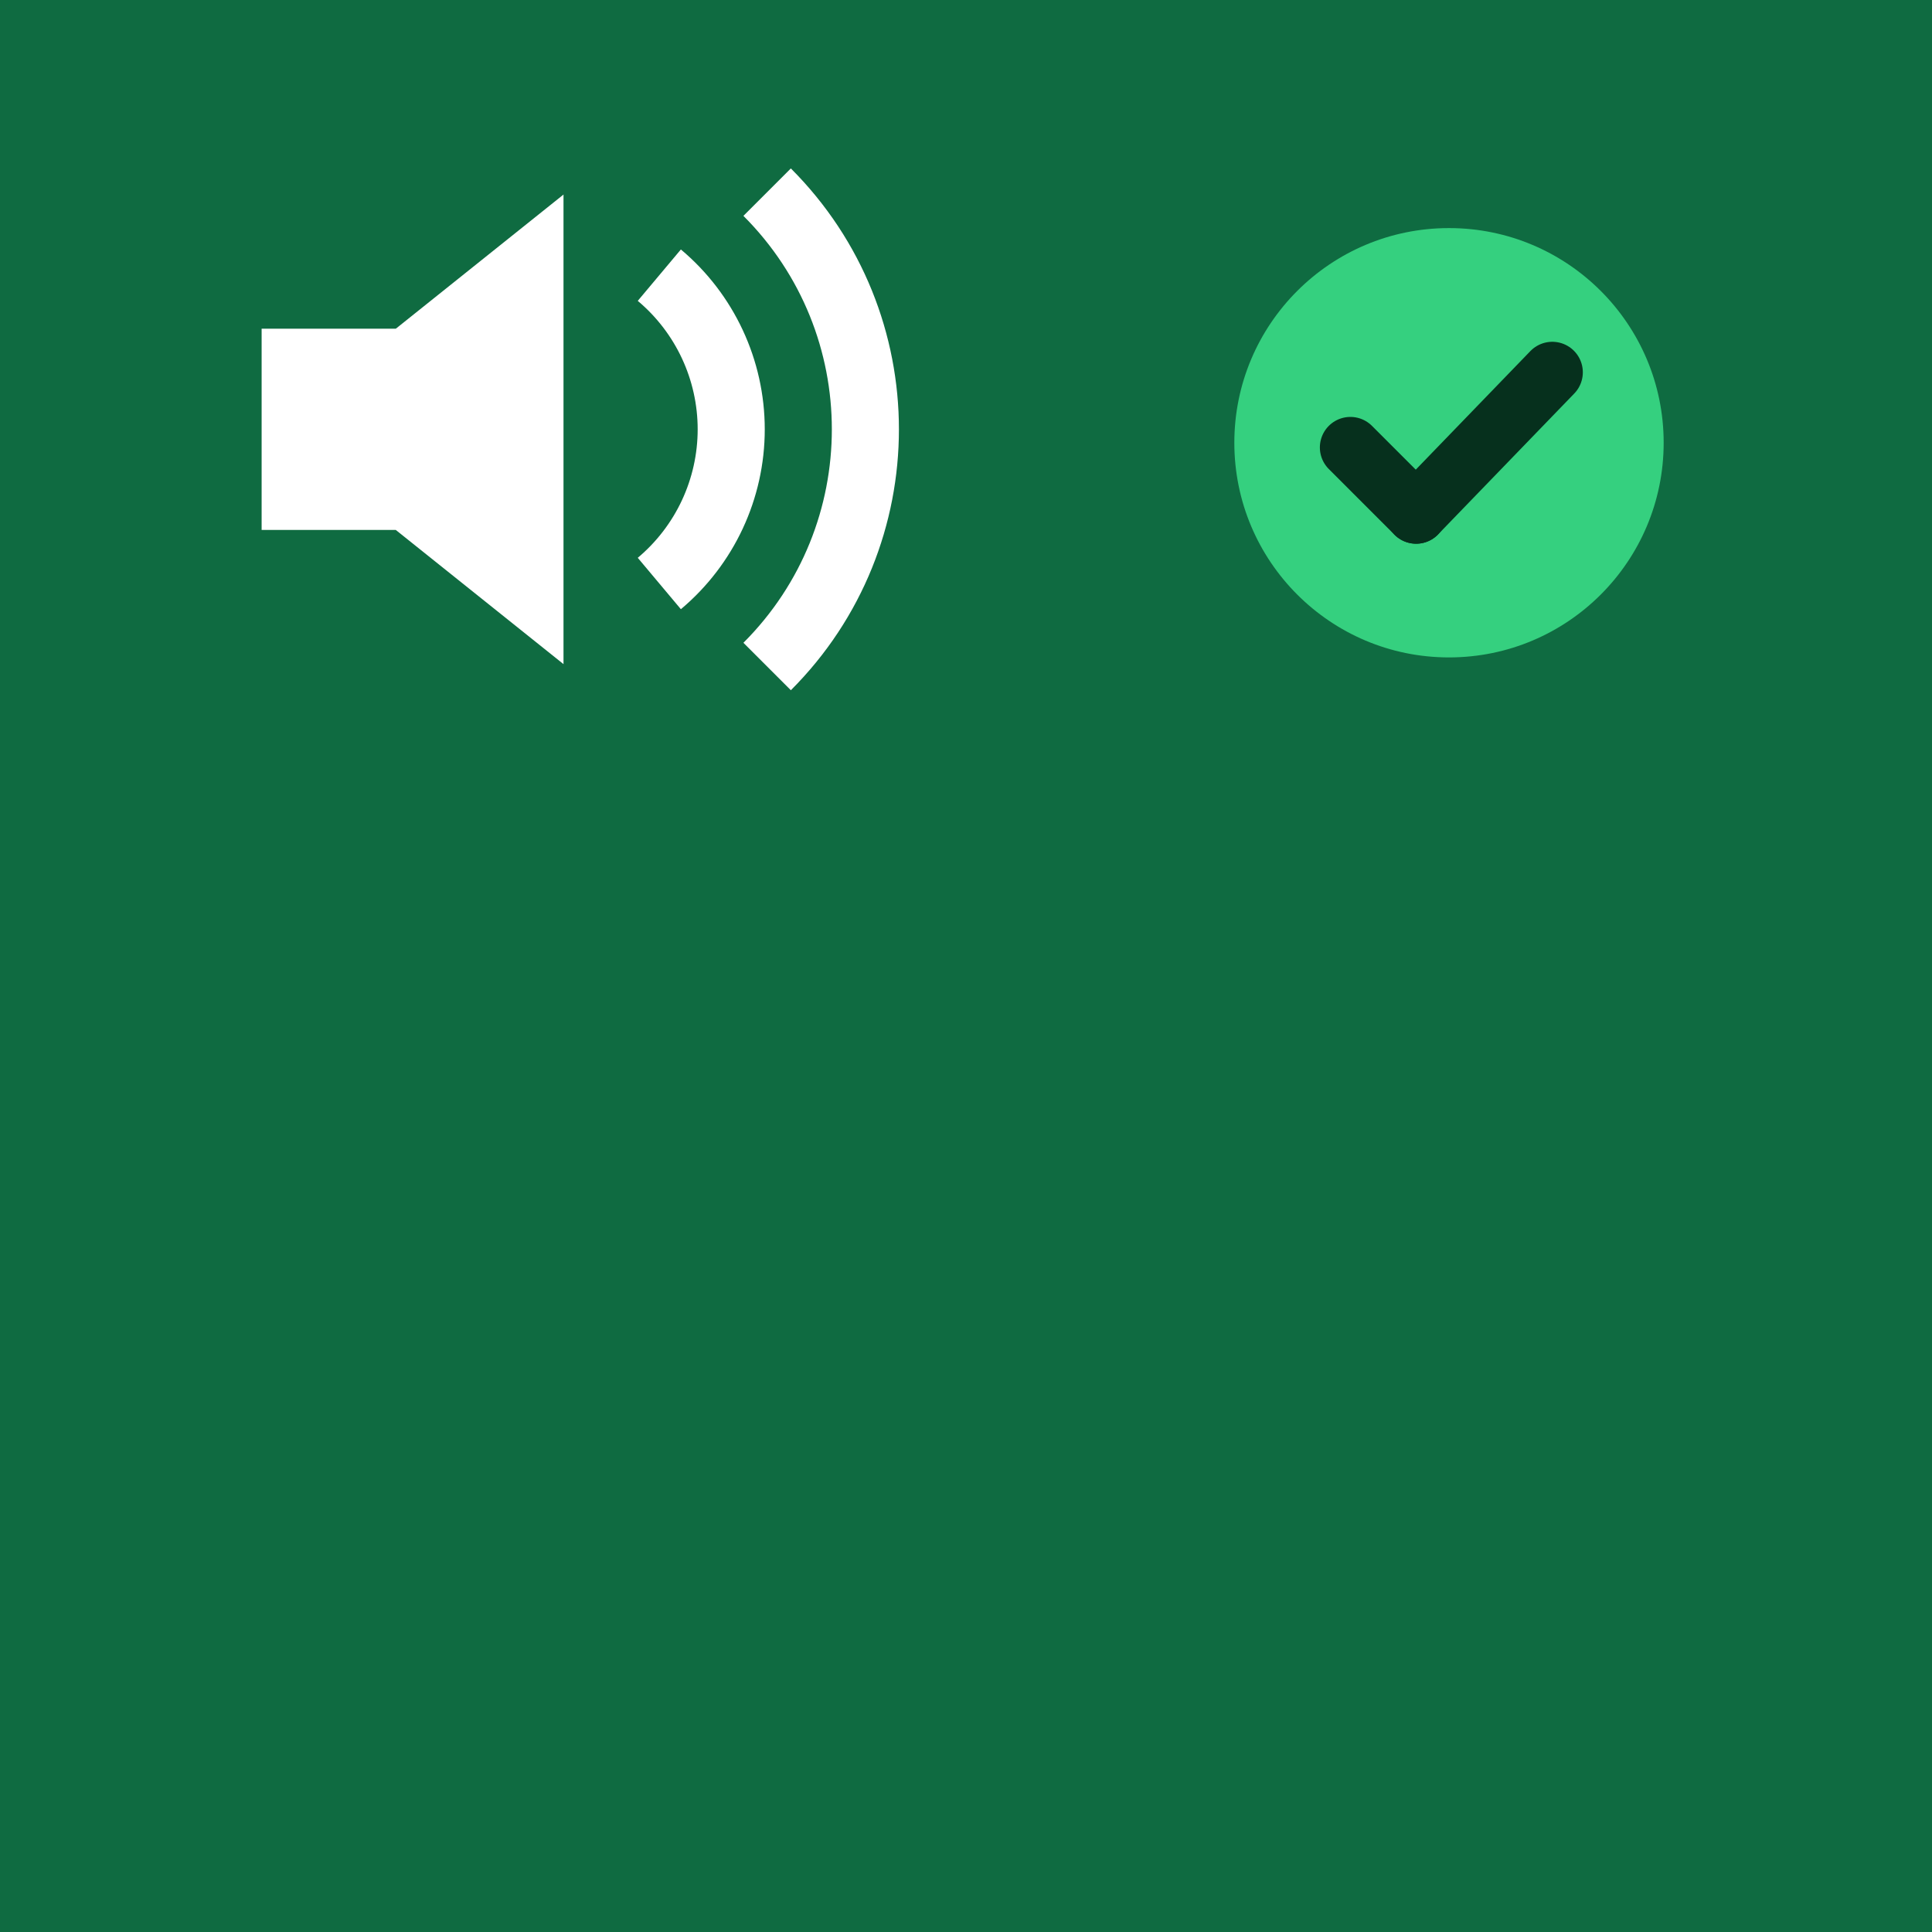
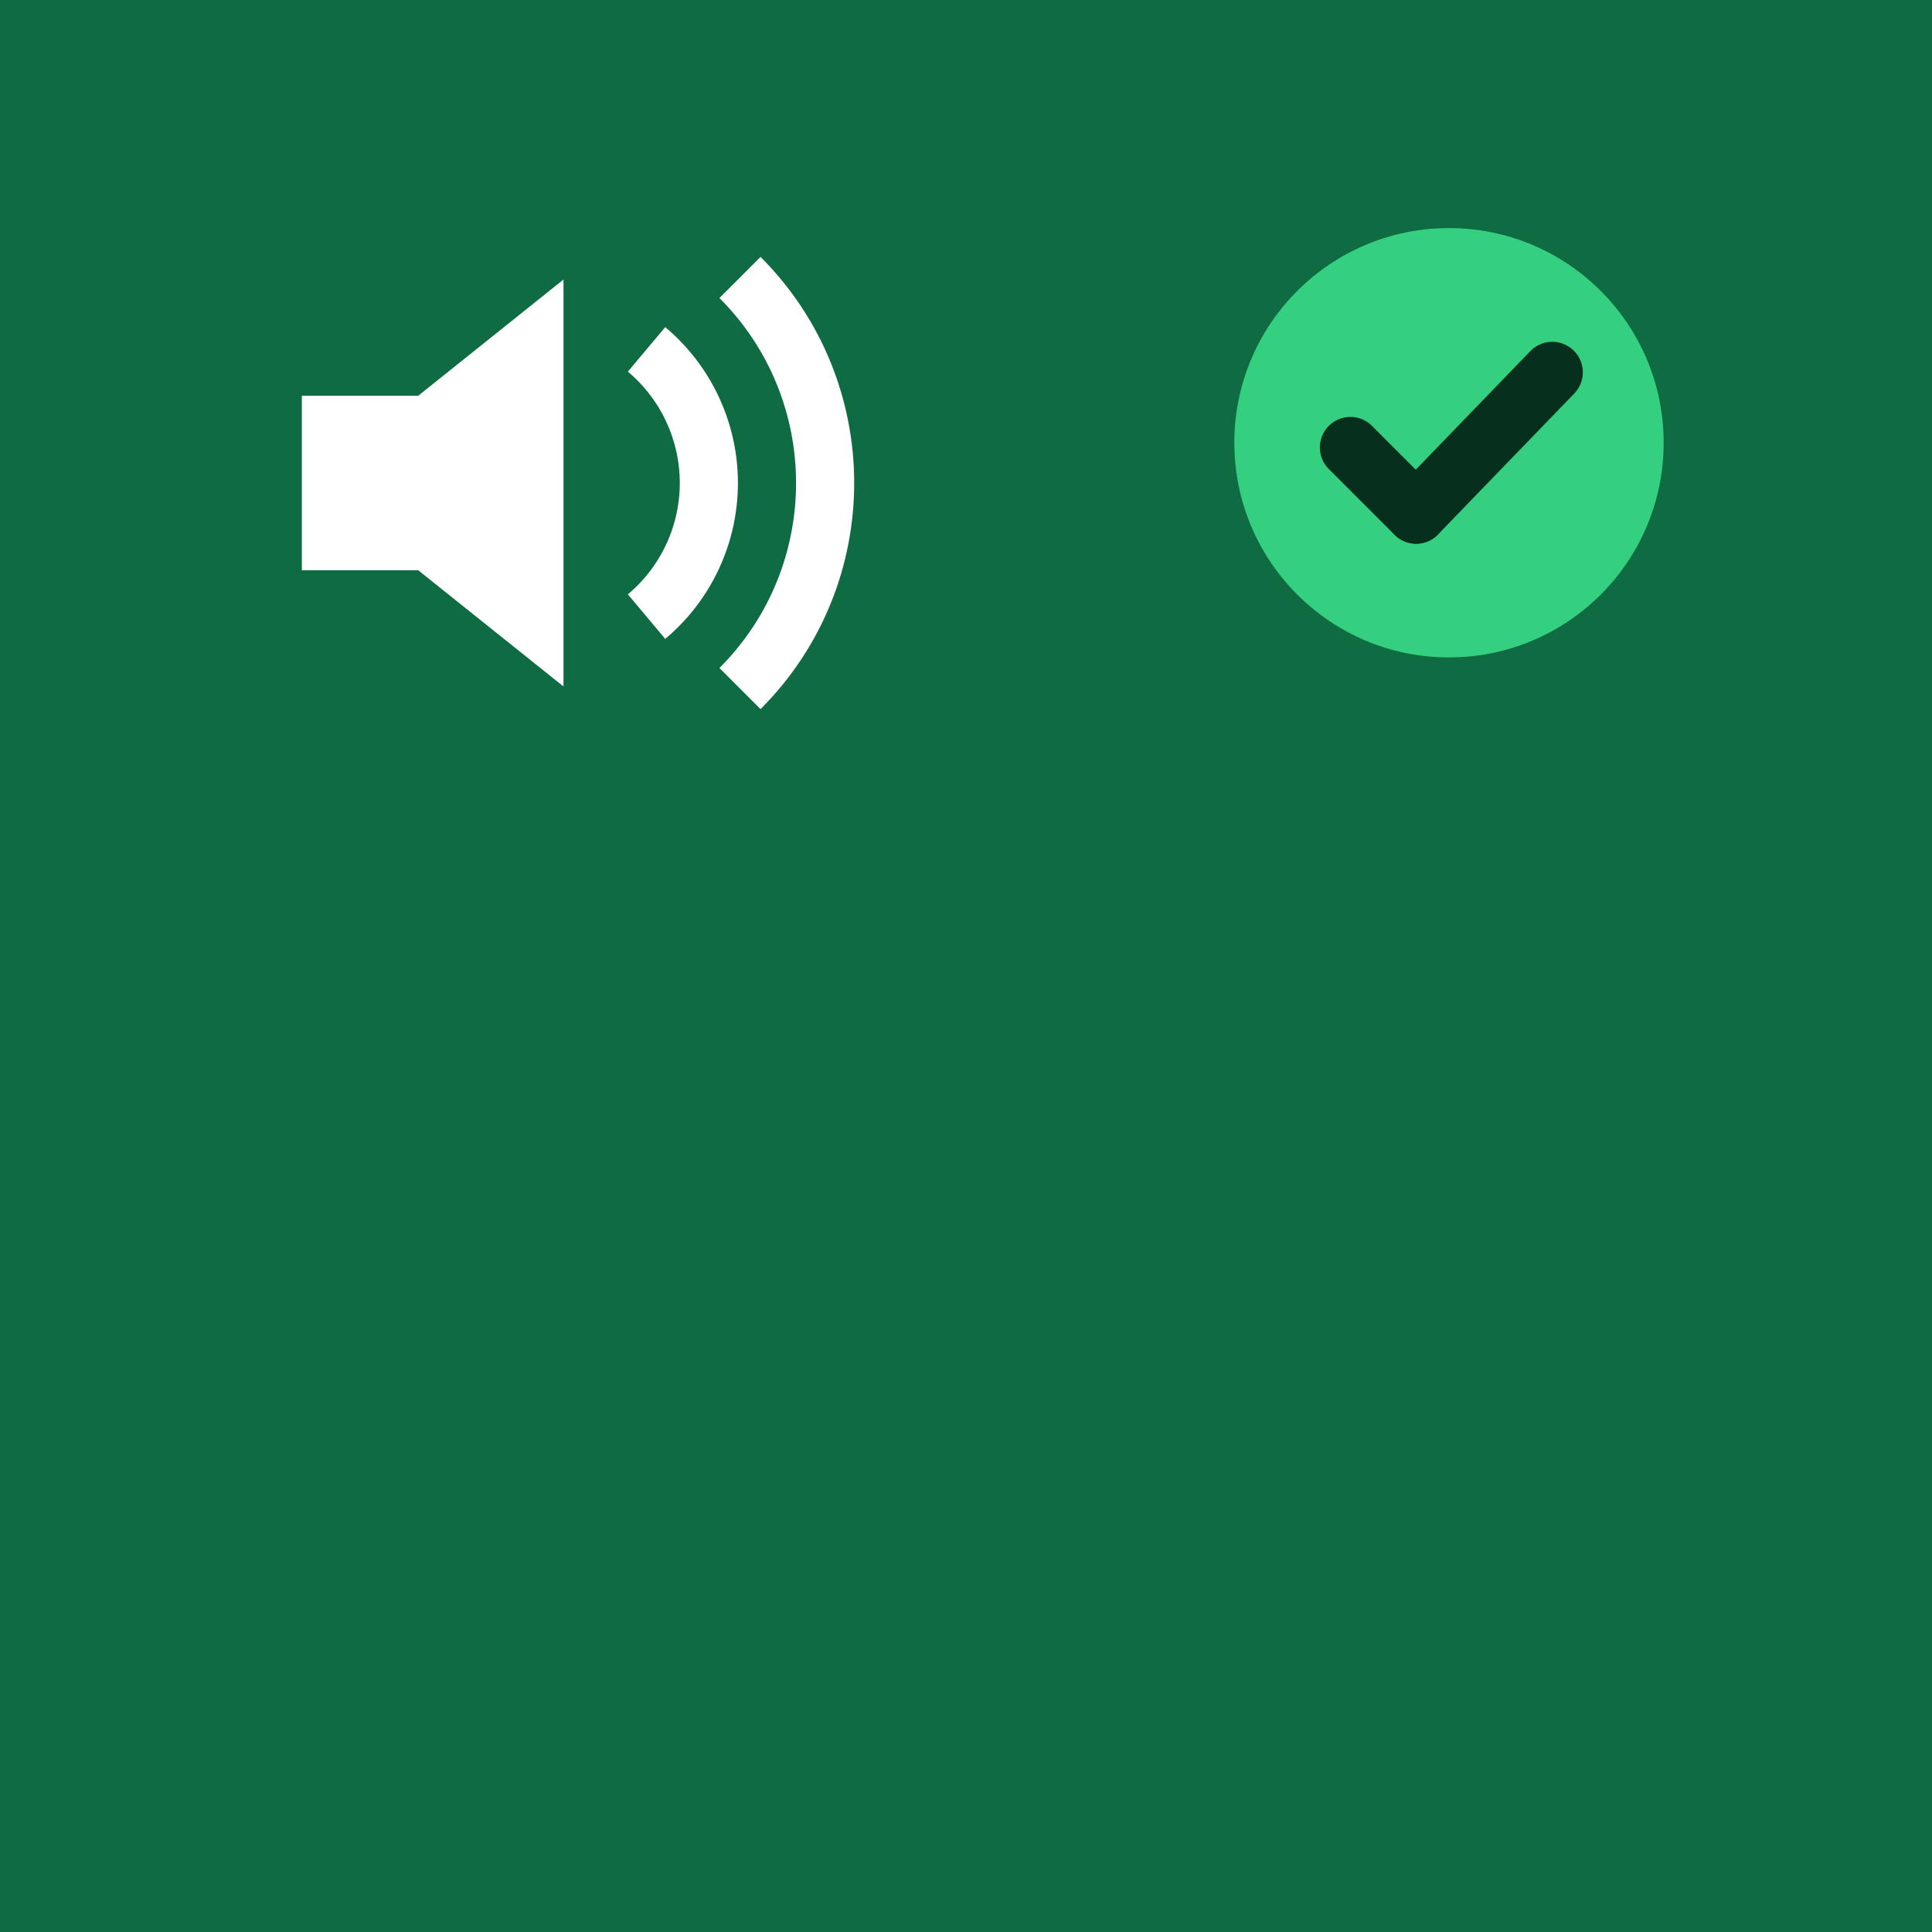
<svg xmlns="http://www.w3.org/2000/svg" viewBox="0 0 144 144">
  <rect x="0" y="0" width="144" height="144" fill="#0f6b41" />
-   <polygon points="19.5,24.5 29.5,24.5 42,14.5 42,49.5 29.5,39.5 19.5,39.5" fill="#ffffff" />
-   <path d="M 49.142 20.509 A 15 15 0 0 1 49.142 43.491" fill="none" stroke="#ffffff" stroke-width="5" />
-   <path d="M 57.178 14.322 A 25 25 0 0 1 57.178 49.678" fill="none" stroke="#ffffff" stroke-width="5" />
+   <polygon points="22.5,29.5 31.167,29.5 42,20.833 42,51.167 31.167,42.5 22.5,42.5" fill="#ffffff" />
+   <path d="M 48.19 26.041 A 13 13 0 0 1 48.19 45.959" fill="none" stroke="#ffffff" stroke-width="4.333" />
+   <path d="M 55.154 20.679 A 21.667 21.667 0 0 1 55.154 51.321" fill="none" stroke="#ffffff" stroke-width="4.333" />
  <circle cx="108" cy="33" r="16" fill="#35d07f" />
  <line x1="100.65" y1="33.35" x2="105.55" y2="38.25" stroke="#06301d" stroke-width="4.55" stroke-linecap="round" />
  <line x1="105.55" y1="38.25" x2="115.7" y2="27.75" stroke="#06301d" stroke-width="4.55" stroke-linecap="round" />
</svg>
